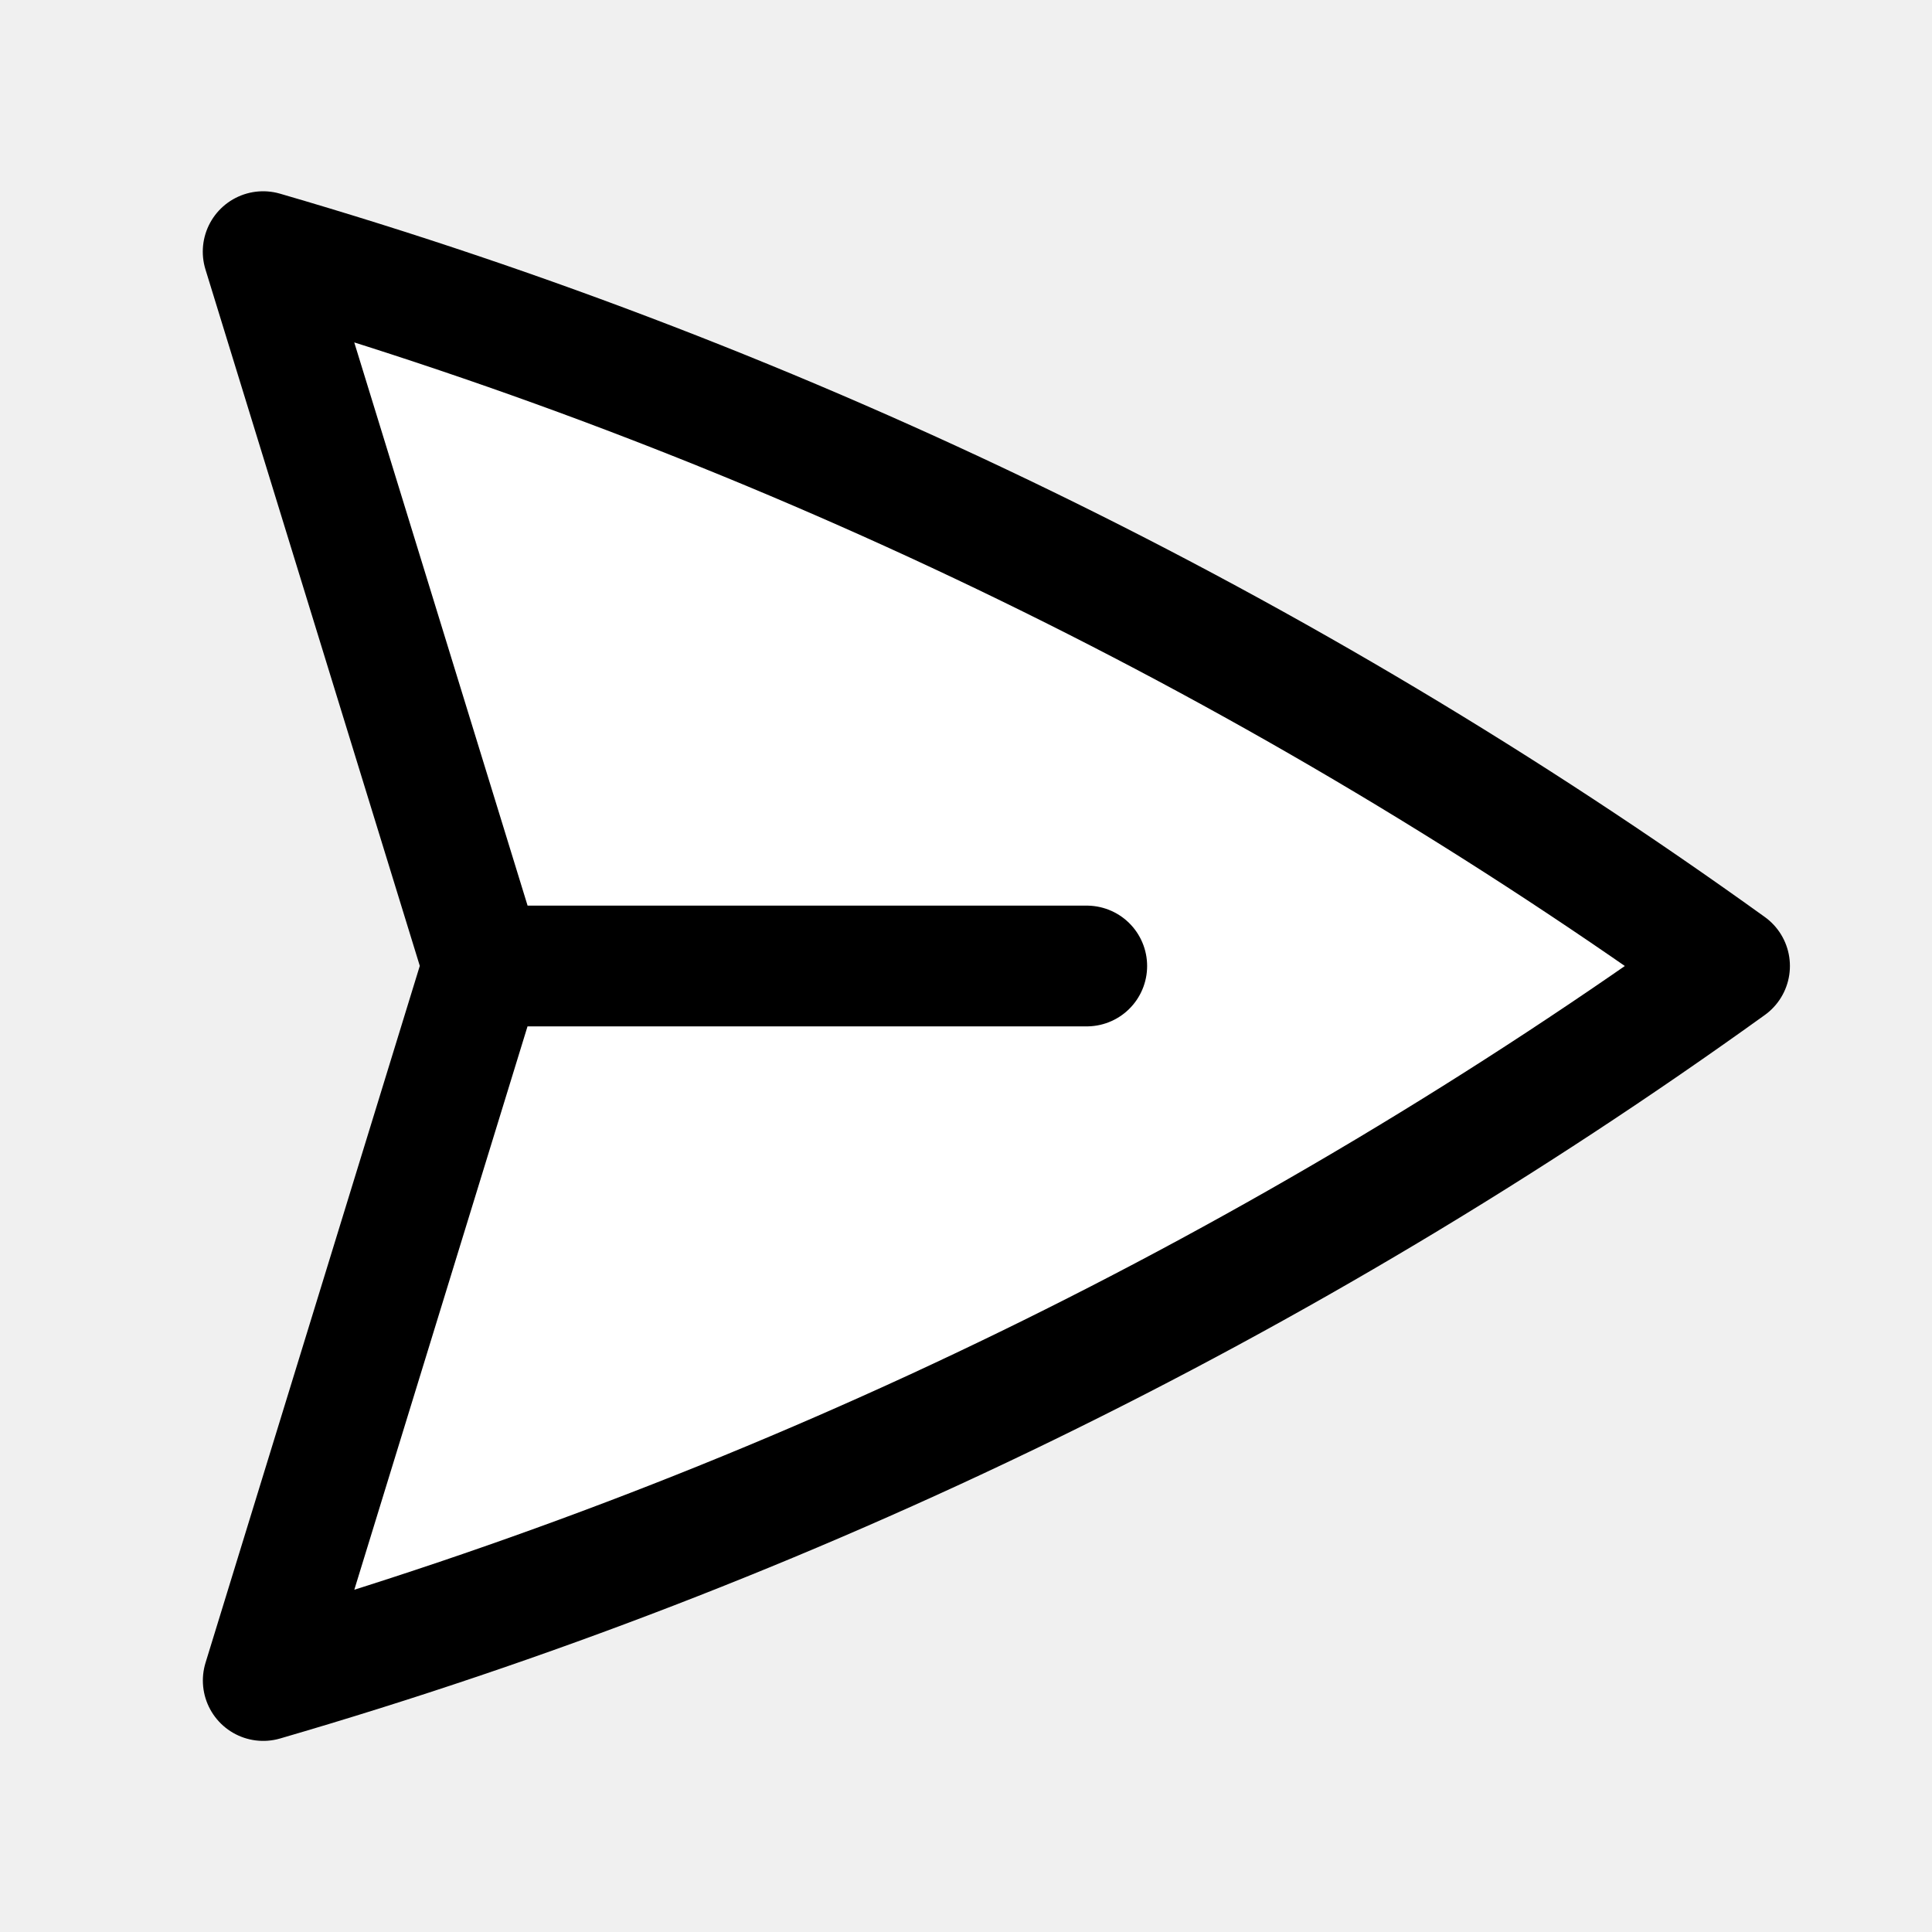
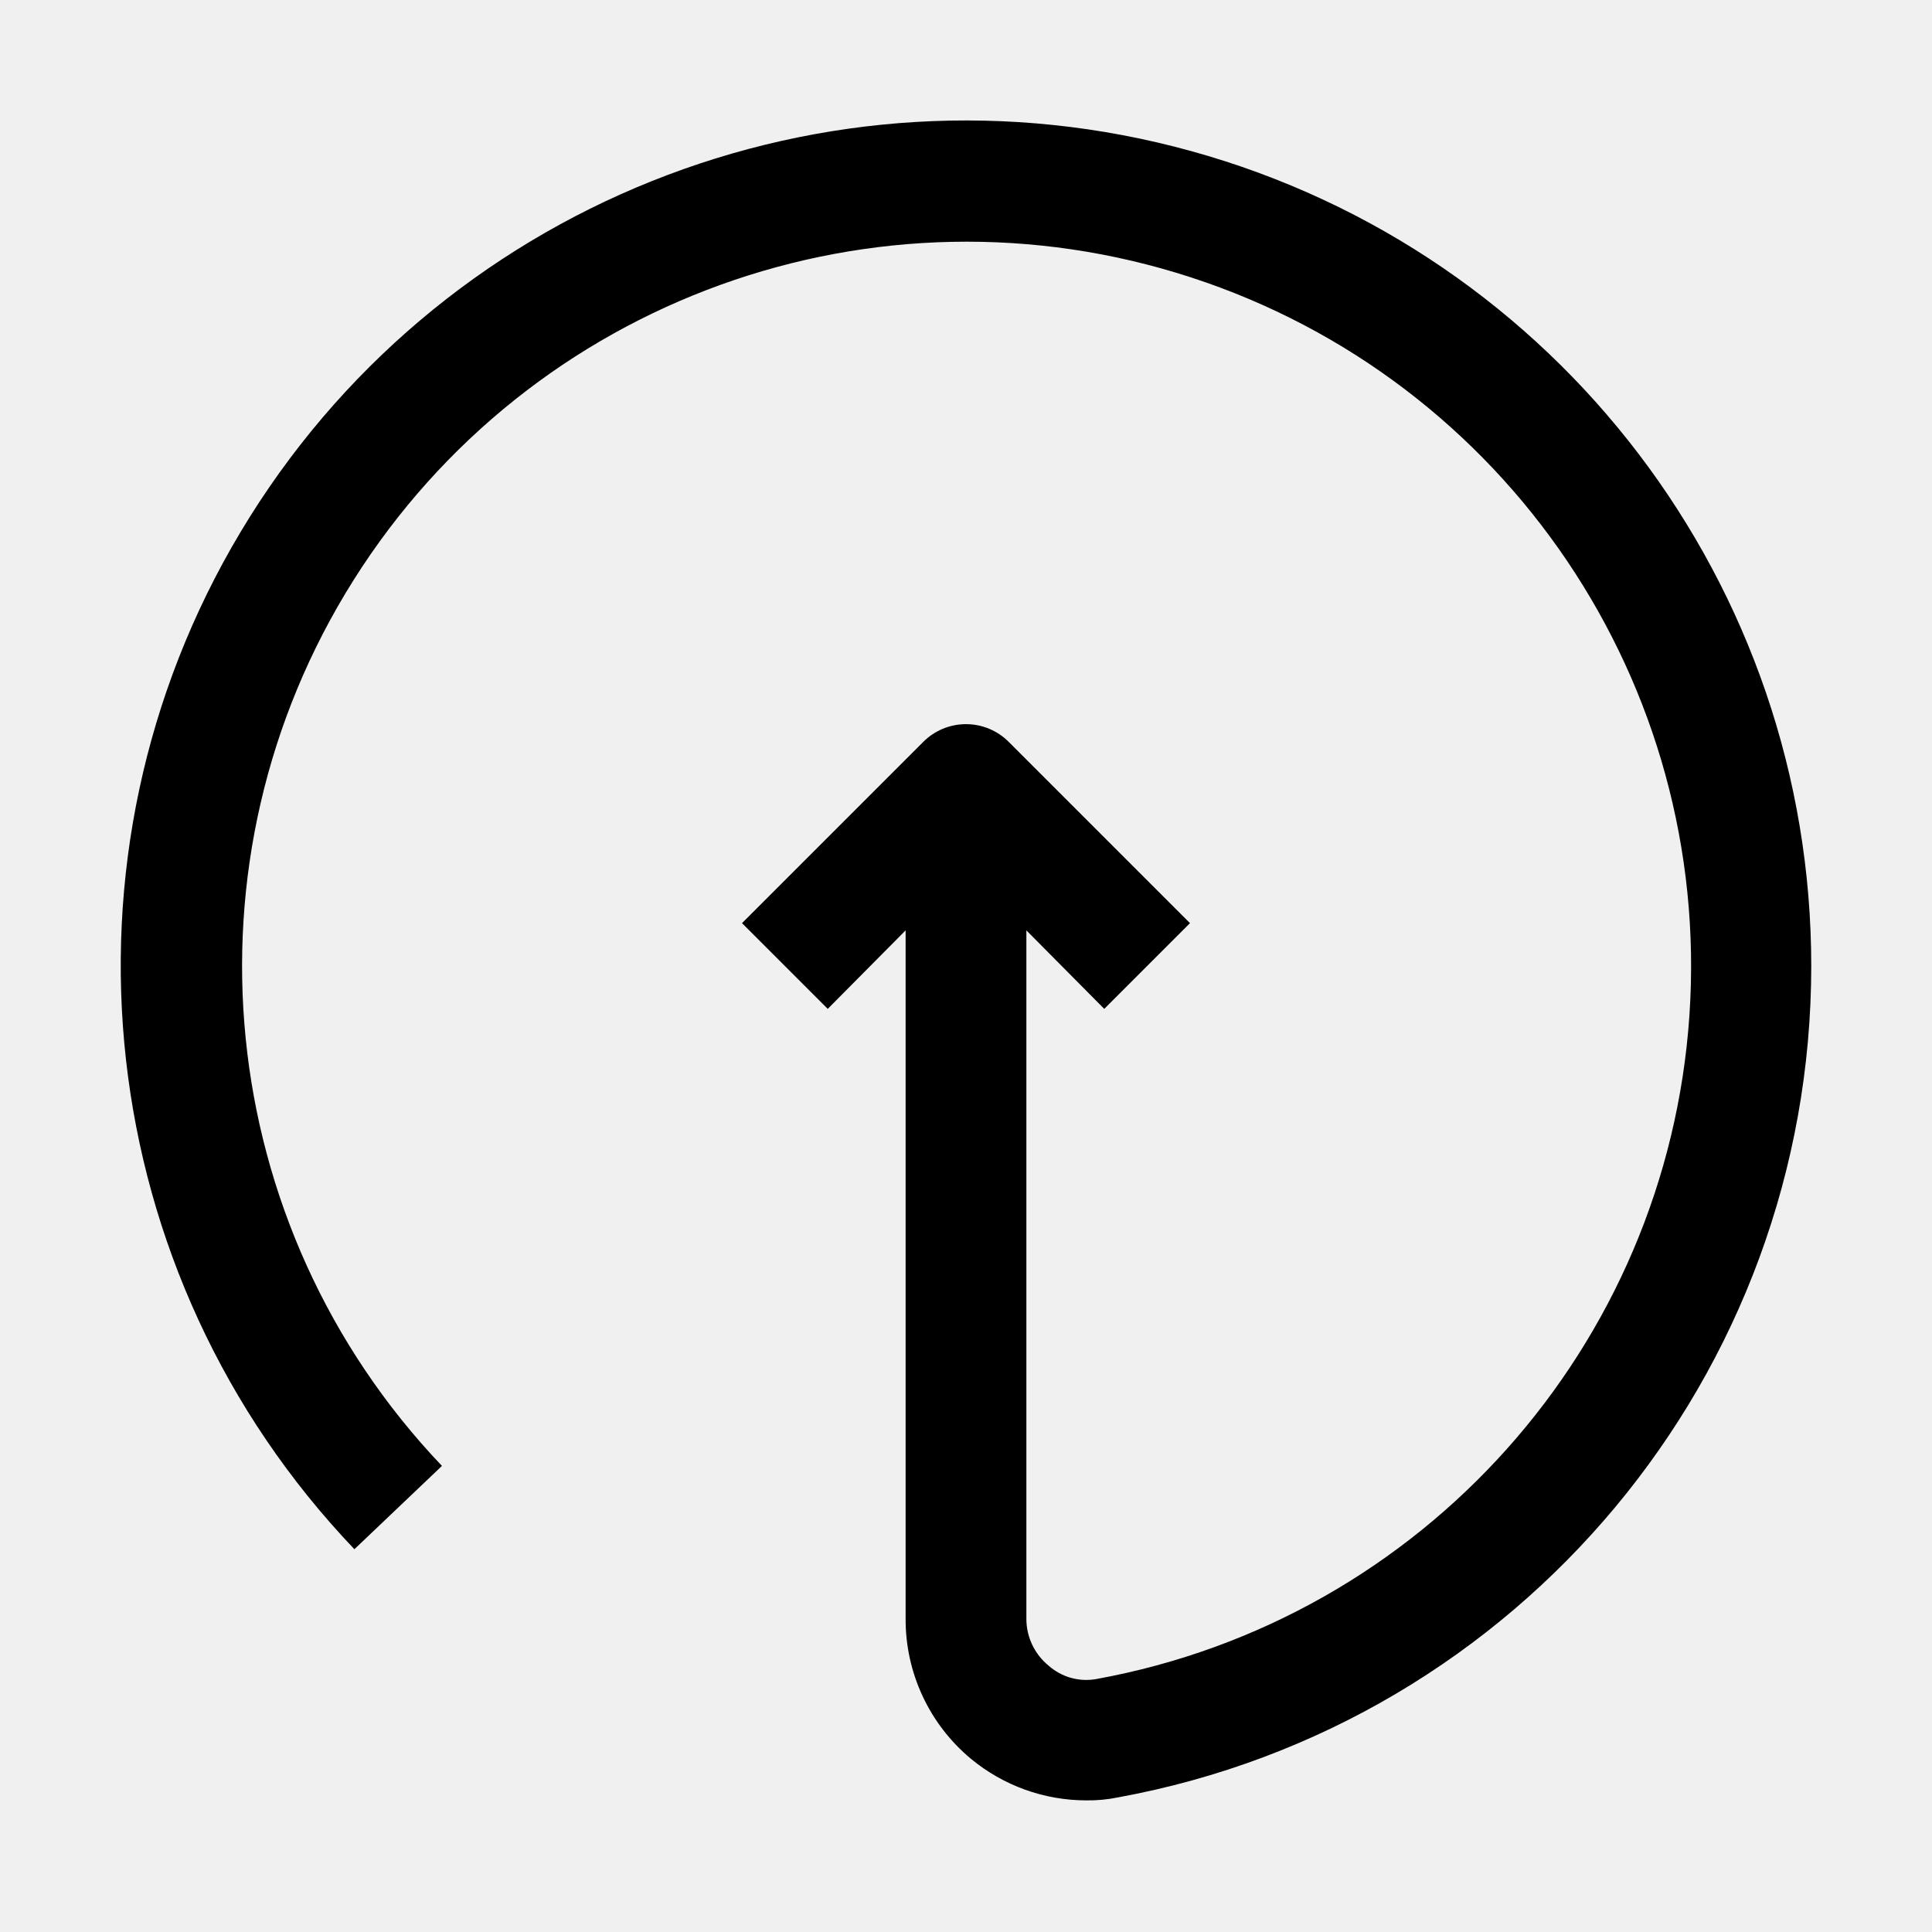
- <svg xmlns="http://www.w3.org/2000/svg" fill="#ffffff" viewBox="0 0 24 24" stroke-width="1.5" stroke="currentColor" class="w-6 h-6">
-   <path stroke-linecap="round" stroke-linejoin="round" d="M6 12L3.269 3.126A59.768 59.768 0 0121.485 12 59.77 59.77 0 013.27 20.876L5.999 12zm0 0h7.5" />
+ <svg xmlns="http://www.w3.org/2000/svg" viewBox="0 0 32 32">
+   <path d="M30,16A14,14,0,0,1,18.52,29.77a2.44,2.44,0,0,1-.53.05,3,3,0,0,1-1.91-.69A3,3,0,0,1,15,26.81V15.41l-1.29,1.3-1.42-1.42,3-3a1,1,0,0,1,1.42,0l3,3-1.42,1.42L17,15.41v11.4a1,1,0,0,0,.37.78.94.94,0,0,0,.79.22A12,12,0,1,0,7.32,24.28L5.87,25.66A14,14,0,1,1,30,16Z" data-name="02  send, button send" />
</svg>
